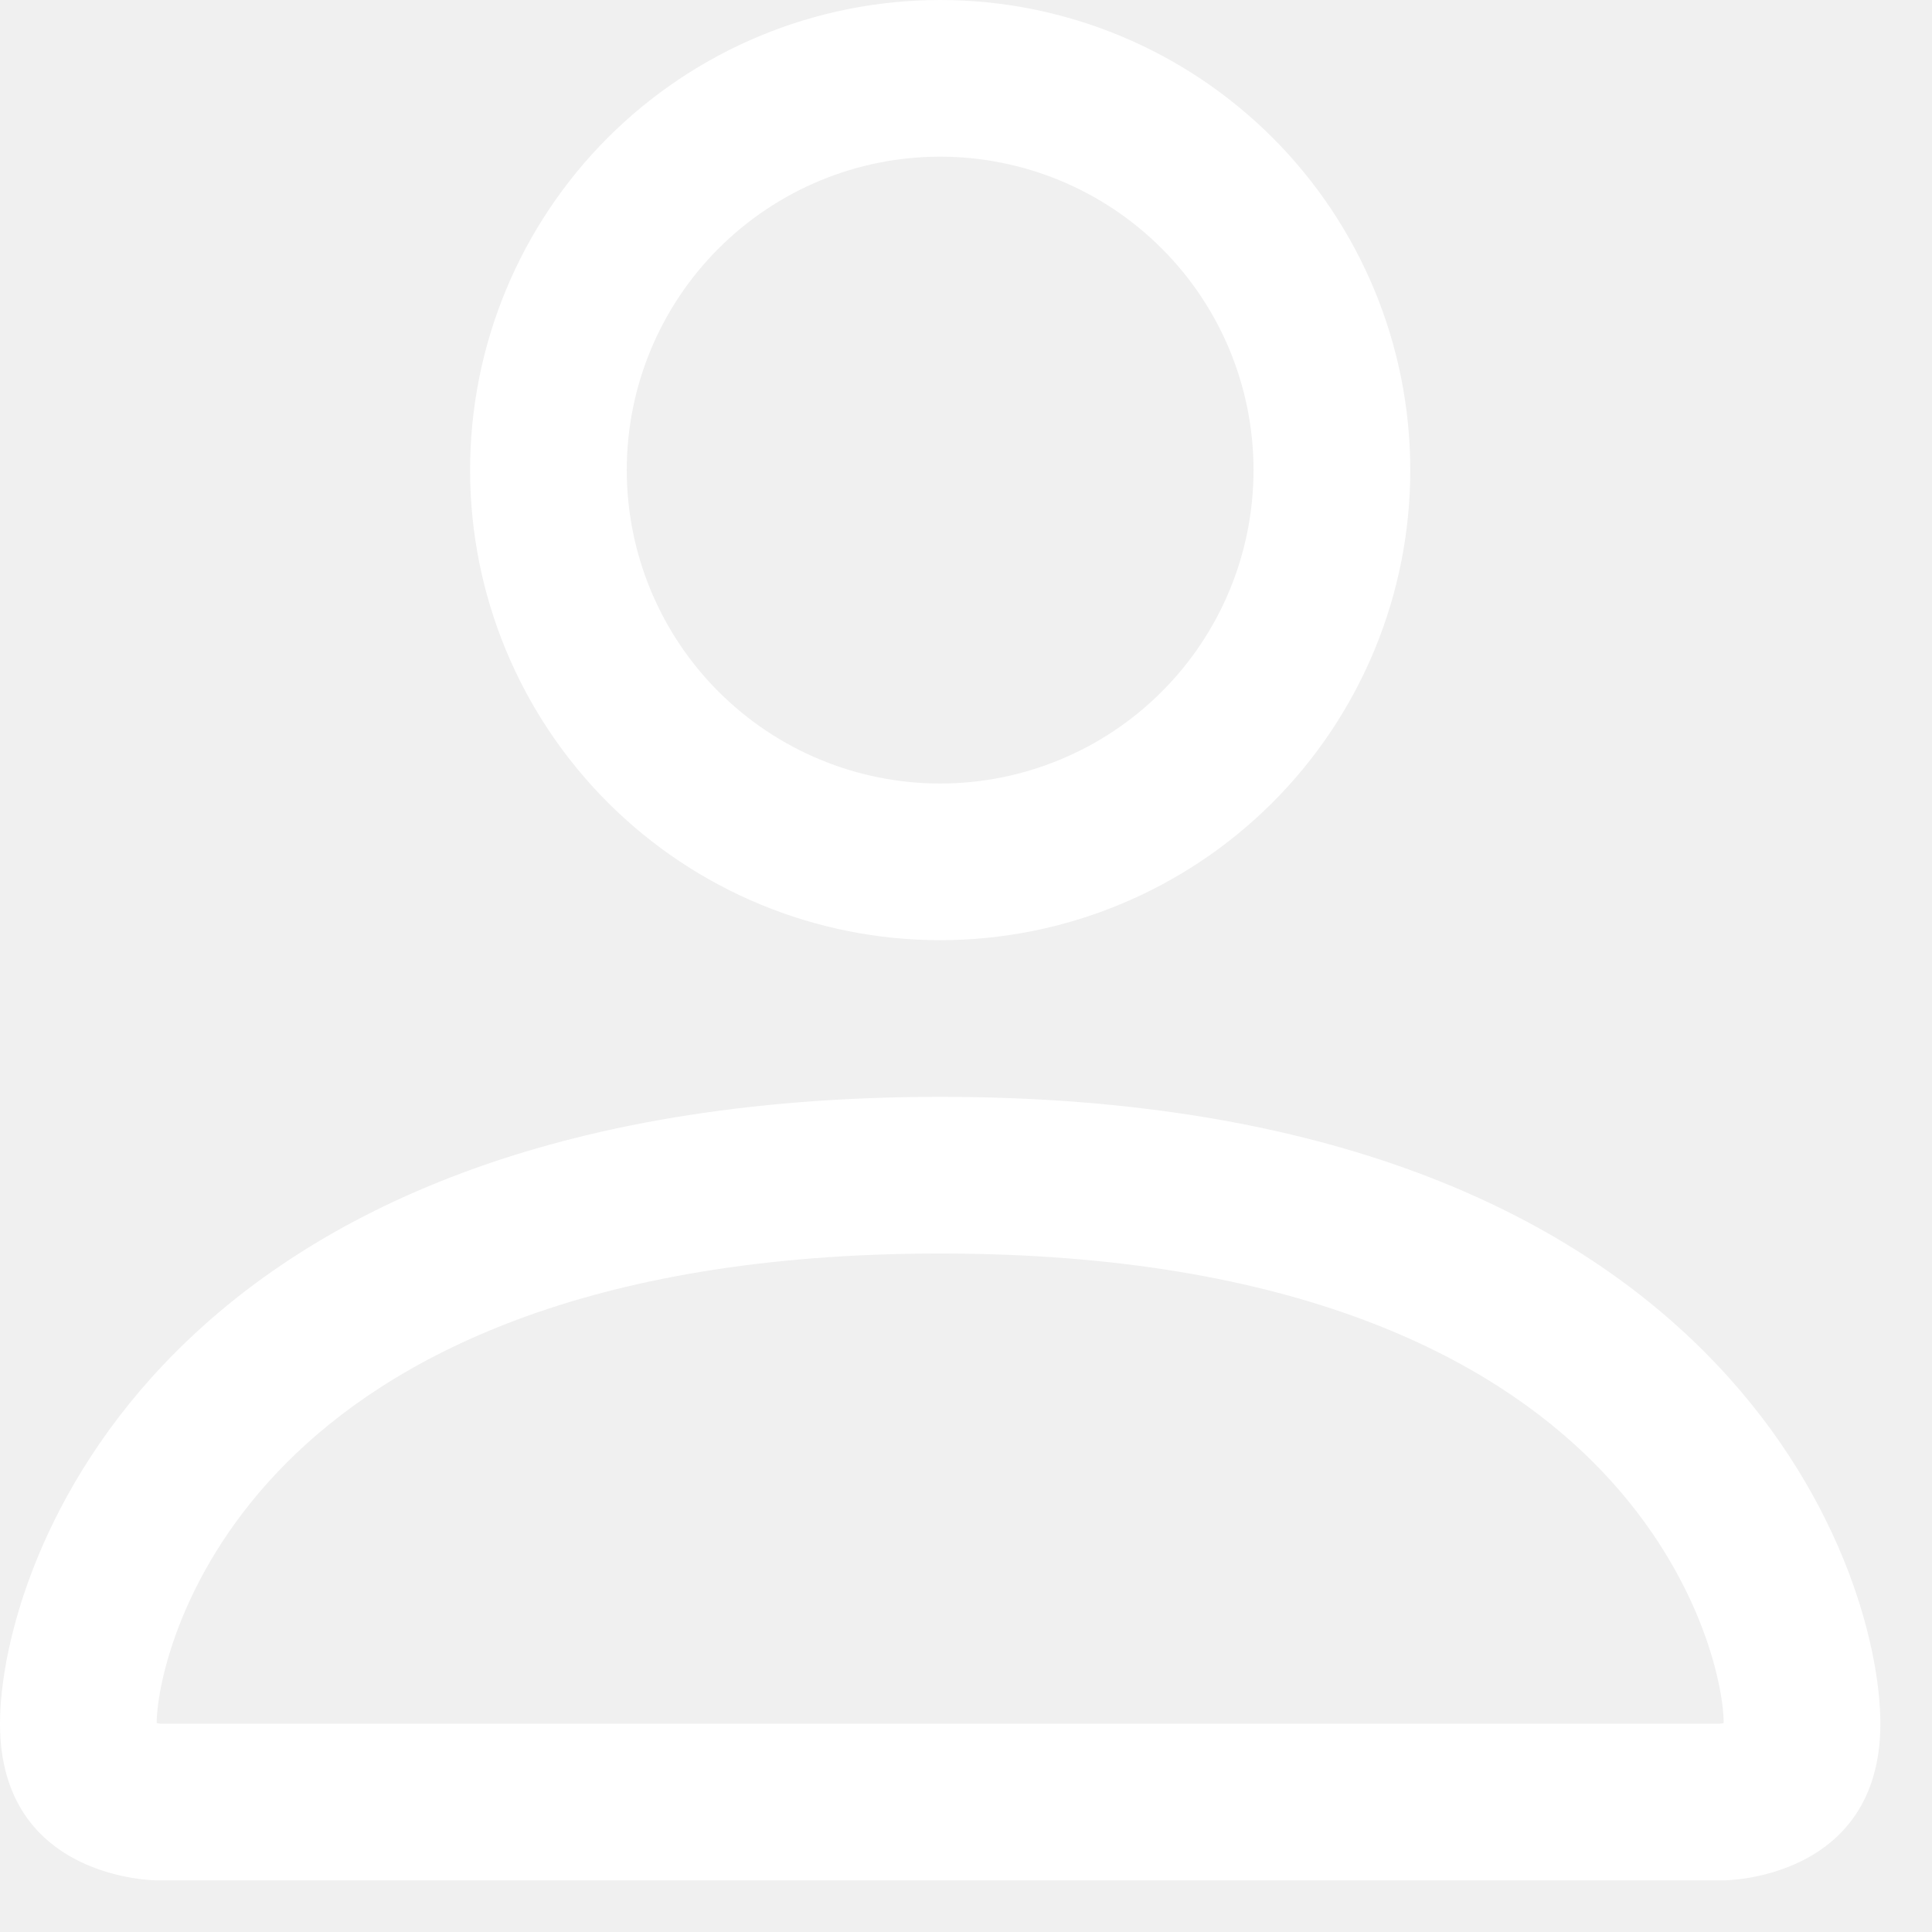
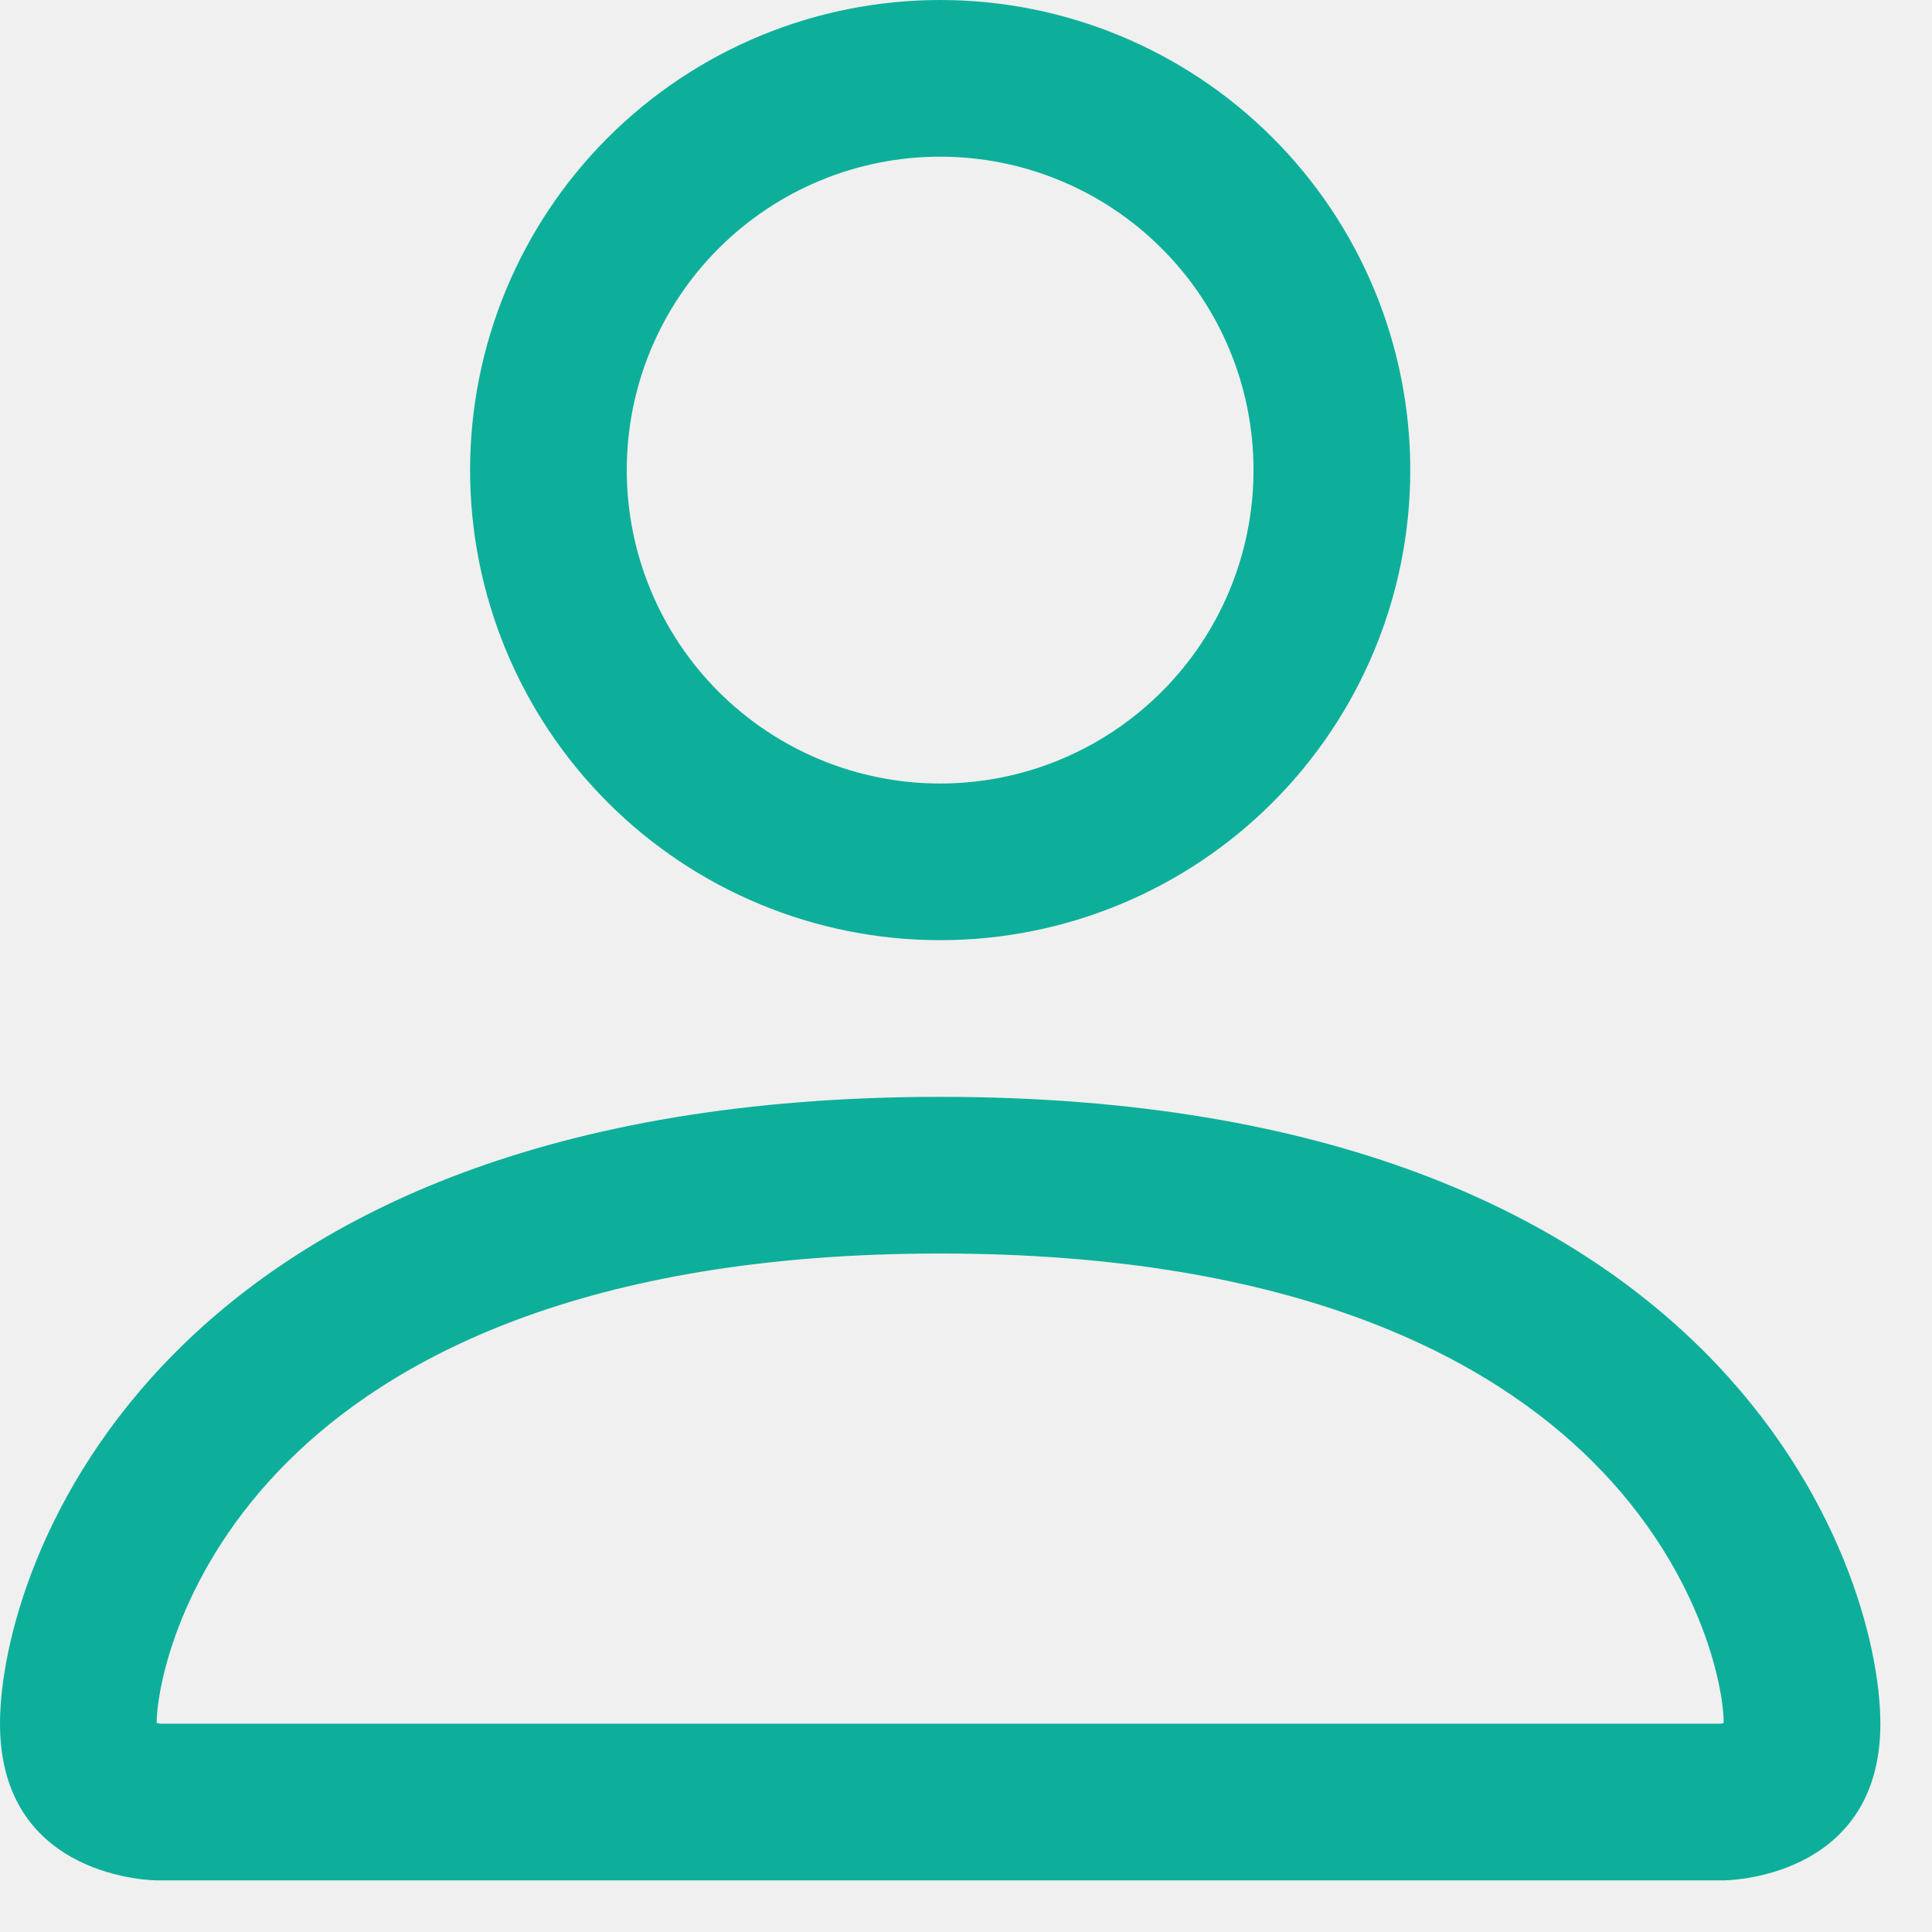
- <svg xmlns="http://www.w3.org/2000/svg" width="22" height="22" viewBox="0 0 22 22" fill="none">
-   <path fill-rule="evenodd" clip-rule="evenodd" d="M19.628 21.412C19.628 21.412 21.412 21.412 21.412 19.628C21.412 17.843 19.628 12.49 10.706 12.49C1.784 12.49 0 17.843 0 19.628C0 21.412 1.784 21.412 1.784 21.412H19.628ZM1.793 19.727V19.724V19.727ZM1.824 19.628H19.588C19.597 19.627 19.605 19.625 19.613 19.624L19.628 19.62C19.626 19.181 19.353 17.861 18.143 16.651C16.98 15.488 14.79 14.274 10.706 14.274C6.62 14.274 4.432 15.488 3.269 16.651C2.059 17.861 1.788 19.181 1.784 19.62C1.797 19.623 1.81 19.625 1.824 19.628ZM19.62 19.727V19.724V19.727ZM10.706 8.922C11.652 8.922 12.56 8.546 13.229 7.876C13.899 7.207 14.274 6.299 14.274 5.353C14.274 4.406 13.899 3.499 13.229 2.83C12.56 2.16 11.652 1.784 10.706 1.784C9.759 1.784 8.852 2.16 8.182 2.83C7.513 3.499 7.137 4.406 7.137 5.353C7.137 6.299 7.513 7.207 8.182 7.876C8.852 8.546 9.759 8.922 10.706 8.922ZM16.059 5.353C16.059 6.773 15.495 8.134 14.491 9.138C13.487 10.142 12.126 10.706 10.706 10.706C9.286 10.706 7.925 10.142 6.921 9.138C5.917 8.134 5.353 6.773 5.353 5.353C5.353 3.933 5.917 2.572 6.921 1.568C7.925 0.564 9.286 0 10.706 0C12.126 0 13.487 0.564 14.491 1.568C15.495 2.572 16.059 3.933 16.059 5.353Z" fill="white" />
+ <svg xmlns="http://www.w3.org/2000/svg" width="22" height="22" viewBox="0 0 22 22" fill="none" version="1.1" id="svg4">
+   <defs id="defs8" />
+   <path fill-rule="evenodd" clip-rule="evenodd" d="M19.628 21.412C19.628 21.412 21.412 21.412 21.412 19.628C21.412 17.843 19.628 12.49 10.706 12.49C1.784 12.49 0 17.843 0 19.628C0 21.412 1.784 21.412 1.784 21.412H19.628ZM1.793 19.727V19.724V19.727ZM1.824 19.628H19.588C19.597 19.627 19.605 19.625 19.613 19.624L19.628 19.62C19.626 19.181 19.353 17.861 18.143 16.651C16.98 15.488 14.79 14.274 10.706 14.274C6.62 14.274 4.432 15.488 3.269 16.651C2.059 17.861 1.788 19.181 1.784 19.62C1.797 19.623 1.81 19.625 1.824 19.628ZM19.62 19.727V19.724V19.727ZM10.706 8.922C11.652 8.922 12.56 8.546 13.229 7.876C13.899 7.207 14.274 6.299 14.274 5.353C14.274 4.406 13.899 3.499 13.229 2.83C12.56 2.16 11.652 1.784 10.706 1.784C9.759 1.784 8.852 2.16 8.182 2.83C7.513 3.499 7.137 4.406 7.137 5.353C7.137 6.299 7.513 7.207 8.182 7.876C8.852 8.546 9.759 8.922 10.706 8.922ZM16.059 5.353C16.059 6.773 15.495 8.134 14.491 9.138C13.487 10.142 12.126 10.706 10.706 10.706C9.286 10.706 7.925 10.142 6.921 9.138C5.917 8.134 5.353 6.773 5.353 5.353C5.353 3.933 5.917 2.572 6.921 1.568C7.925 0.564 9.286 0 10.706 0C12.126 0 13.487 0.564 14.491 1.568C15.495 2.572 16.059 3.933 16.059 5.353Z" fill="white" id="path2" style="fill:#0daf9a;fill-opacity:1" />
</svg>
